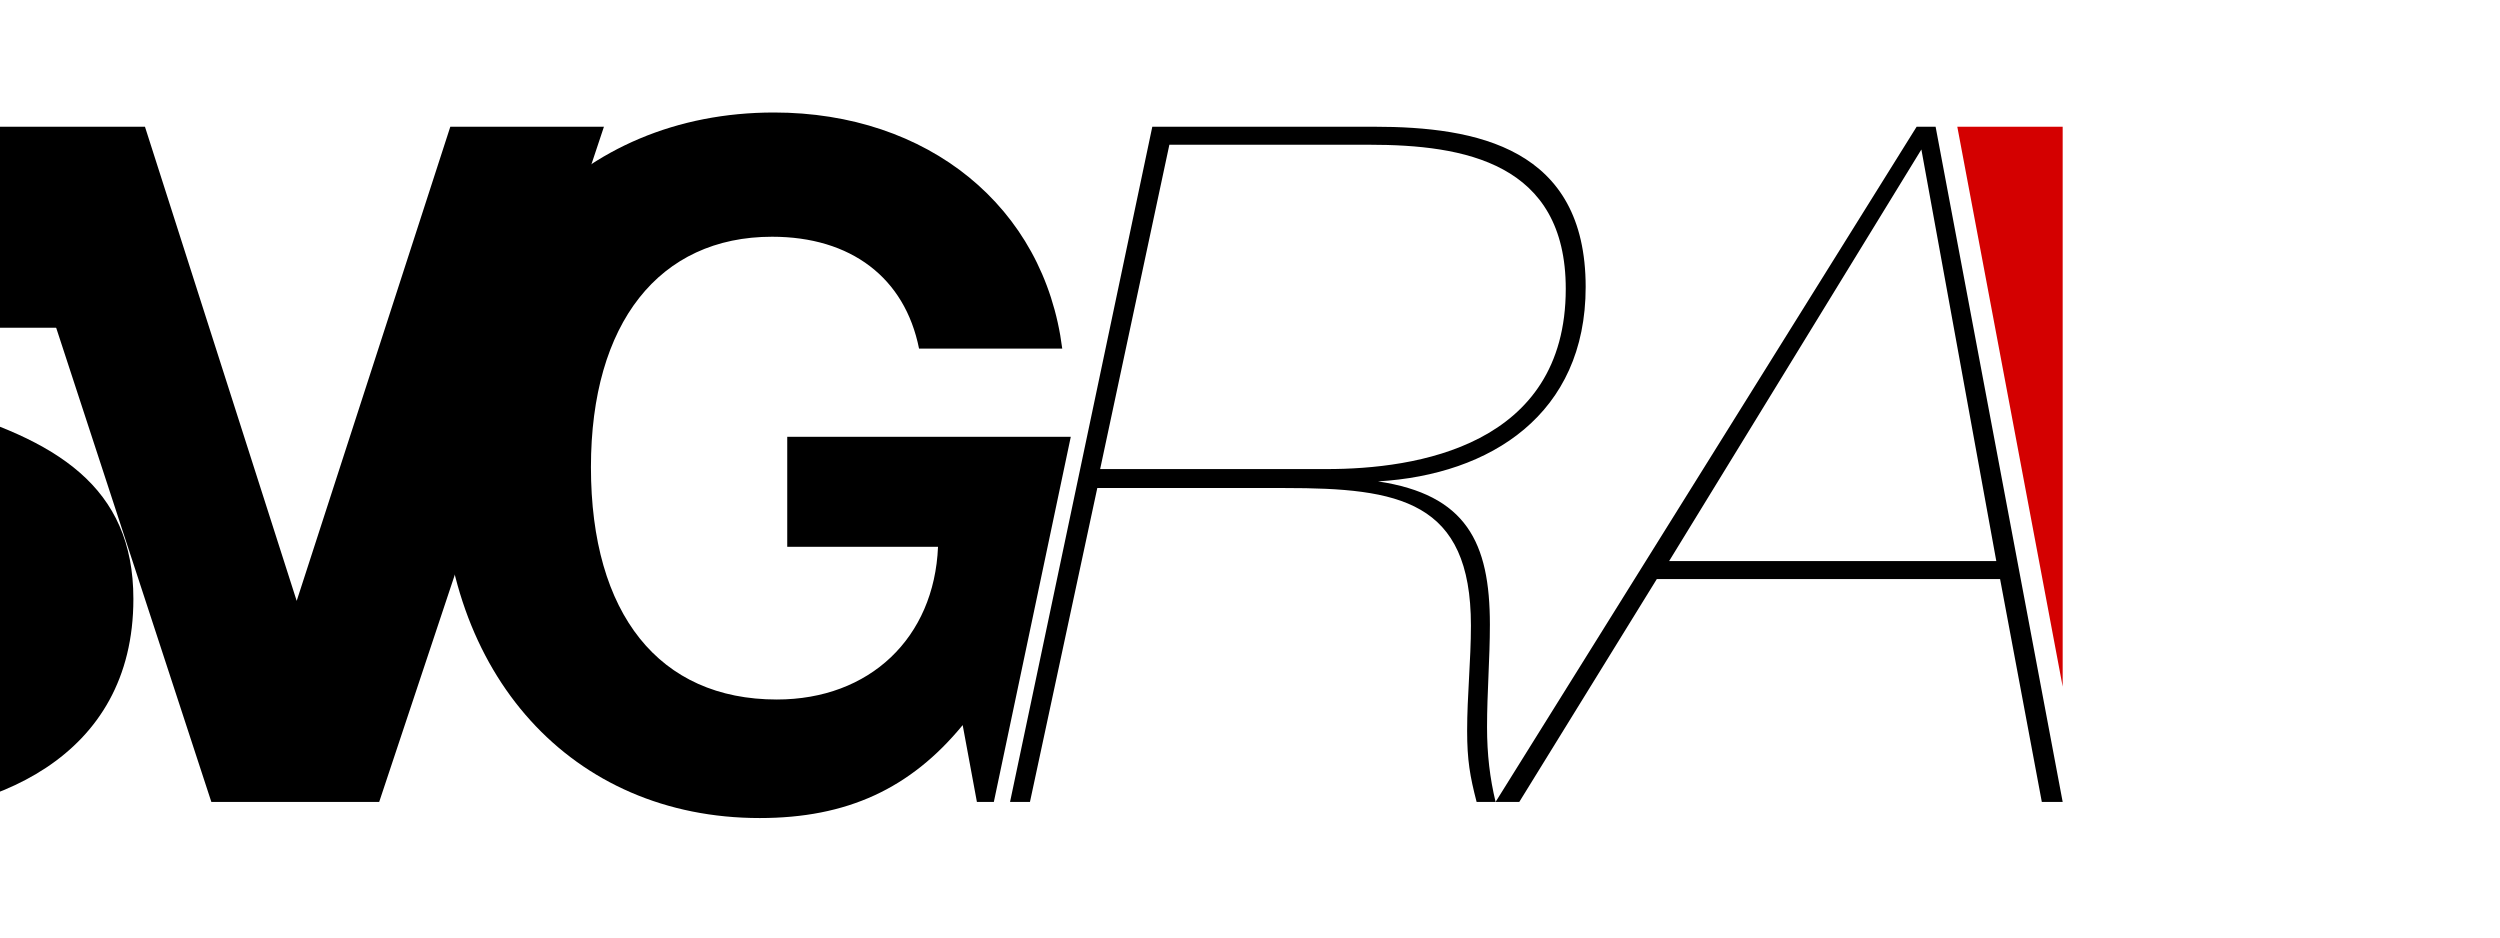
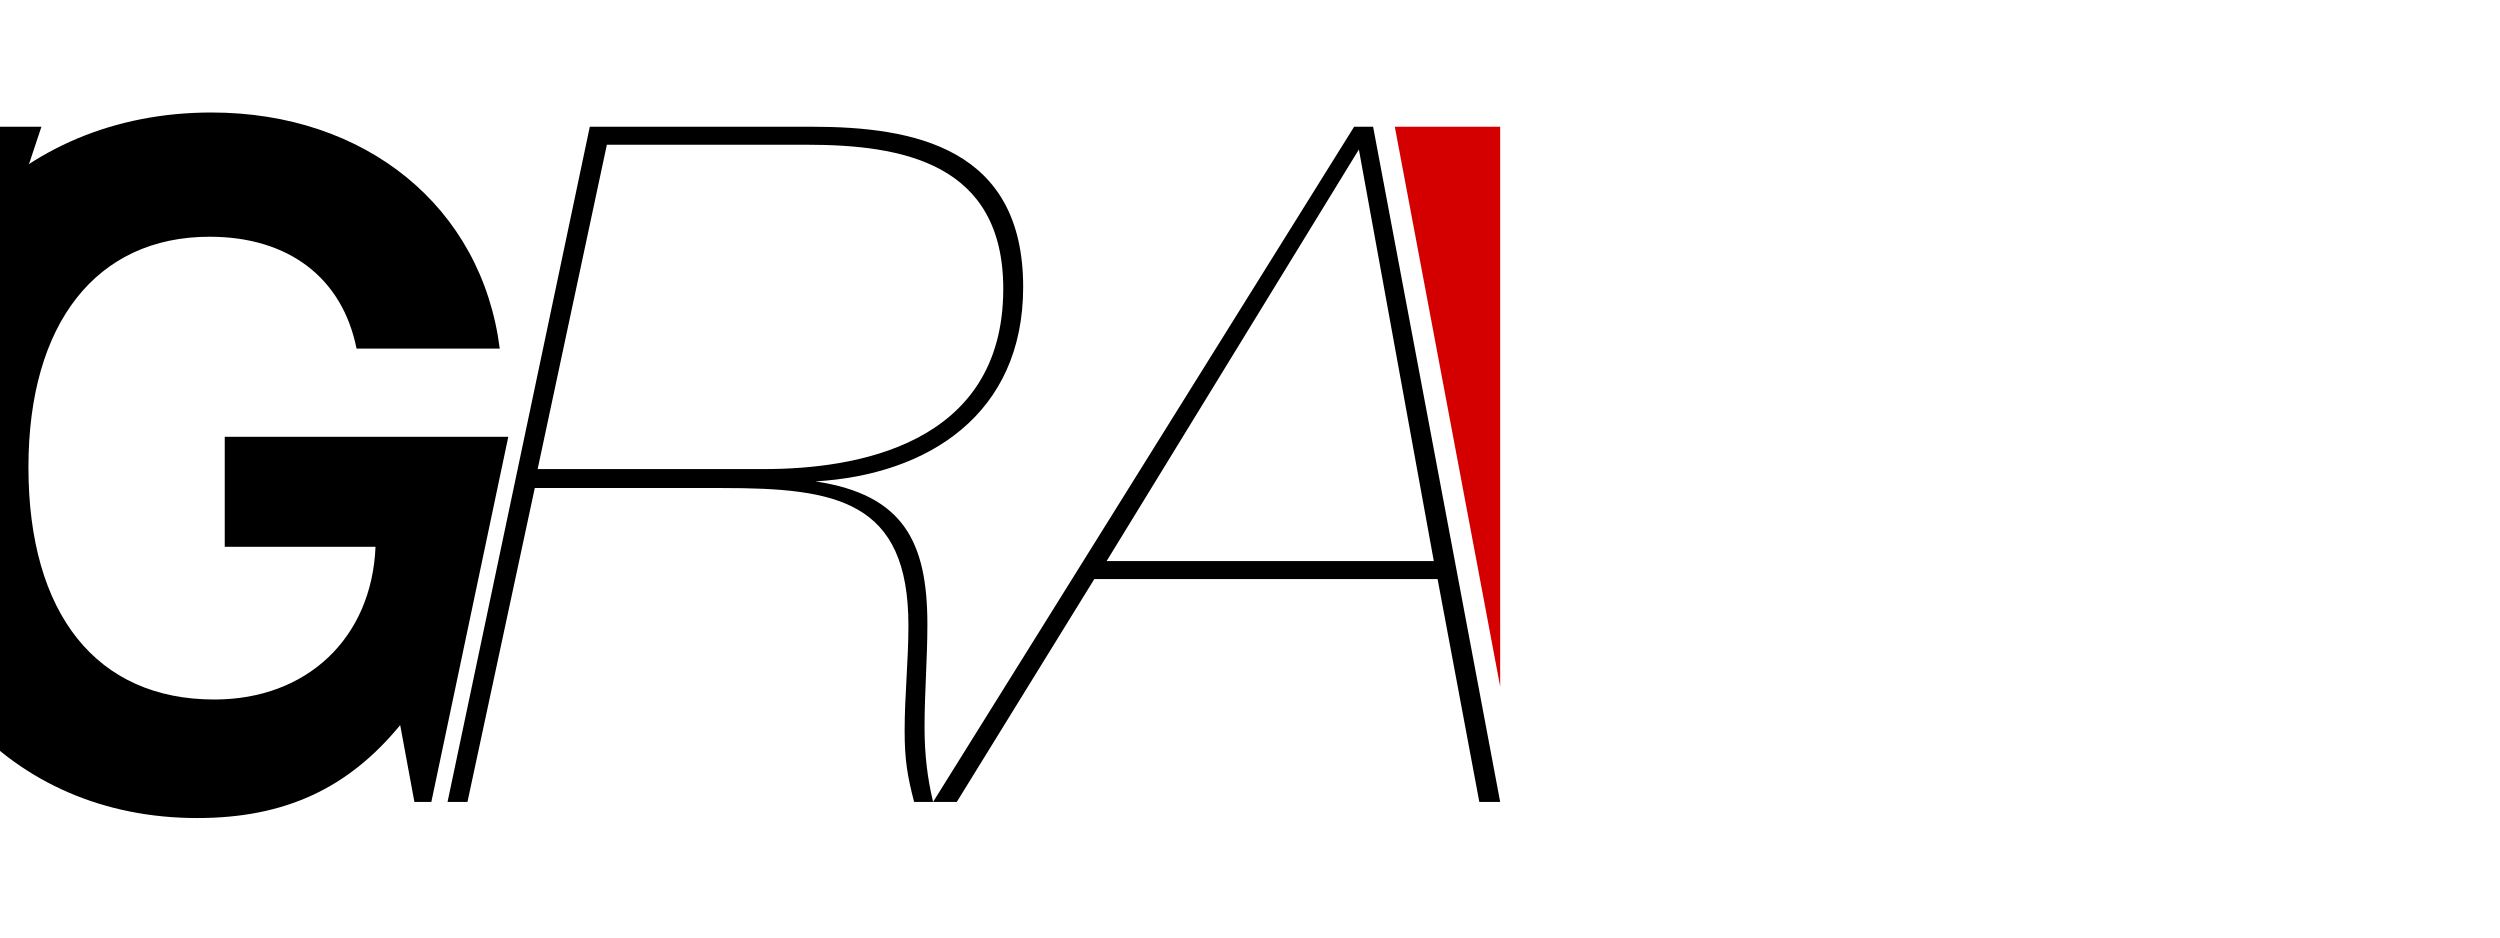
- <svg xmlns="http://www.w3.org/2000/svg" width="400" height="150" viewBox="0 0 220 150">
+ <svg xmlns="http://www.w3.org/2000/svg" width="400" height="150" viewBox="0 0 400 150">
  <path style="fill:#000000;" d="m 33.835,18 c -31.256,0 -53.105,23.366 -53.105,56.746 0,33.229 20.786,56.141 50.828,56.141 13.959,0 24.126,-4.705 32.471,-14.871 l 2.275,12.291 h 2.711 L 81.325,69.891 H 35.958 v 17.602 h 24.125 c -0.607,14.566 -10.924,24.428 -25.793,24.428 -18.814,0 -29.74,-13.656 -29.74,-37.174 0,-23.063 10.925,-36.869 28.98,-36.869 12.594,0 21.242,6.523 23.518,17.902 H 79.96 C 77.077,33.02 58.415,18 33.835,18 Z" />
  <path style="fill:#000000;" d="m -91.538,20.276 35.353,108.031 h 26.856 L 6.63,20.276 h -24.58 l -24.58,75.865 -24.277,-75.865 z" />
  <path style="fill:#000000;" d="M -72.908,52.442 C -73.363,28.318 -91.722,18 -114.481,18 c -25.187,0 -41.574,12.745 -41.574,32.318 0,22.001 16.842,26.401 34.442,31.408 22.304,6.373 29.587,7.89 29.587,16.387 0,8.952 -7.586,14.414 -20.028,14.414 -14.414,0 -23.973,-5.766 -24.428,-20.332 H -160 c 0.303,24.428 17.601,38.539 46.884,38.539 22.001,0 44.457,-9.407 44.457,-34.898 0,-18.056 -12.29,-25.49 -31.56,-30.953 -21.546,-6.069 -33.077,-6.828 -33.077,-16.235 0,-7.738 6.524,-12.29 17.449,-12.29 12.594,0 19.573,5.614 20.483,16.083 z" />
  <path d="m 217.42,23.917 11.987,65.85 h -52.346 z m 2.276,-3.641 h -3.035 L 149.294,128.307 h 3.793 l 22.001,-35.656 h 54.926 l 6.676,35.656 h 3.338 z" />
  <path d="m 97.099,23.159 h 32.015 c 15.173,0 31.408,2.883 31.408,23.063 0,25.187 -23.973,28.829 -38.236,28.829 H 86.023 Z M 94.368,20.276 71.608,128.307 h 3.186 L 85.567,78.085 h 30.042 c 18.207,0 29.739,1.972 29.739,22.001 0,5.614 -0.607,11.228 -0.607,16.842 0,4.704 0.455,7.283 1.517,11.38 h 3.035 c -0.91,-3.793 -1.366,-7.586 -1.366,-11.987 0,-5.462 0.455,-10.924 0.455,-16.387 0,-13.2 -3.793,-20.787 -17.904,-22.911 18.056,-1.062 33.229,-10.773 33.229,-31.104 0,-22.304 -17.449,-25.642 -33.836,-25.642 z" />
  <path style="fill:#d40000;" d="M 240.028,109.859 V 20.276 h -16.86 z" />
</svg>
